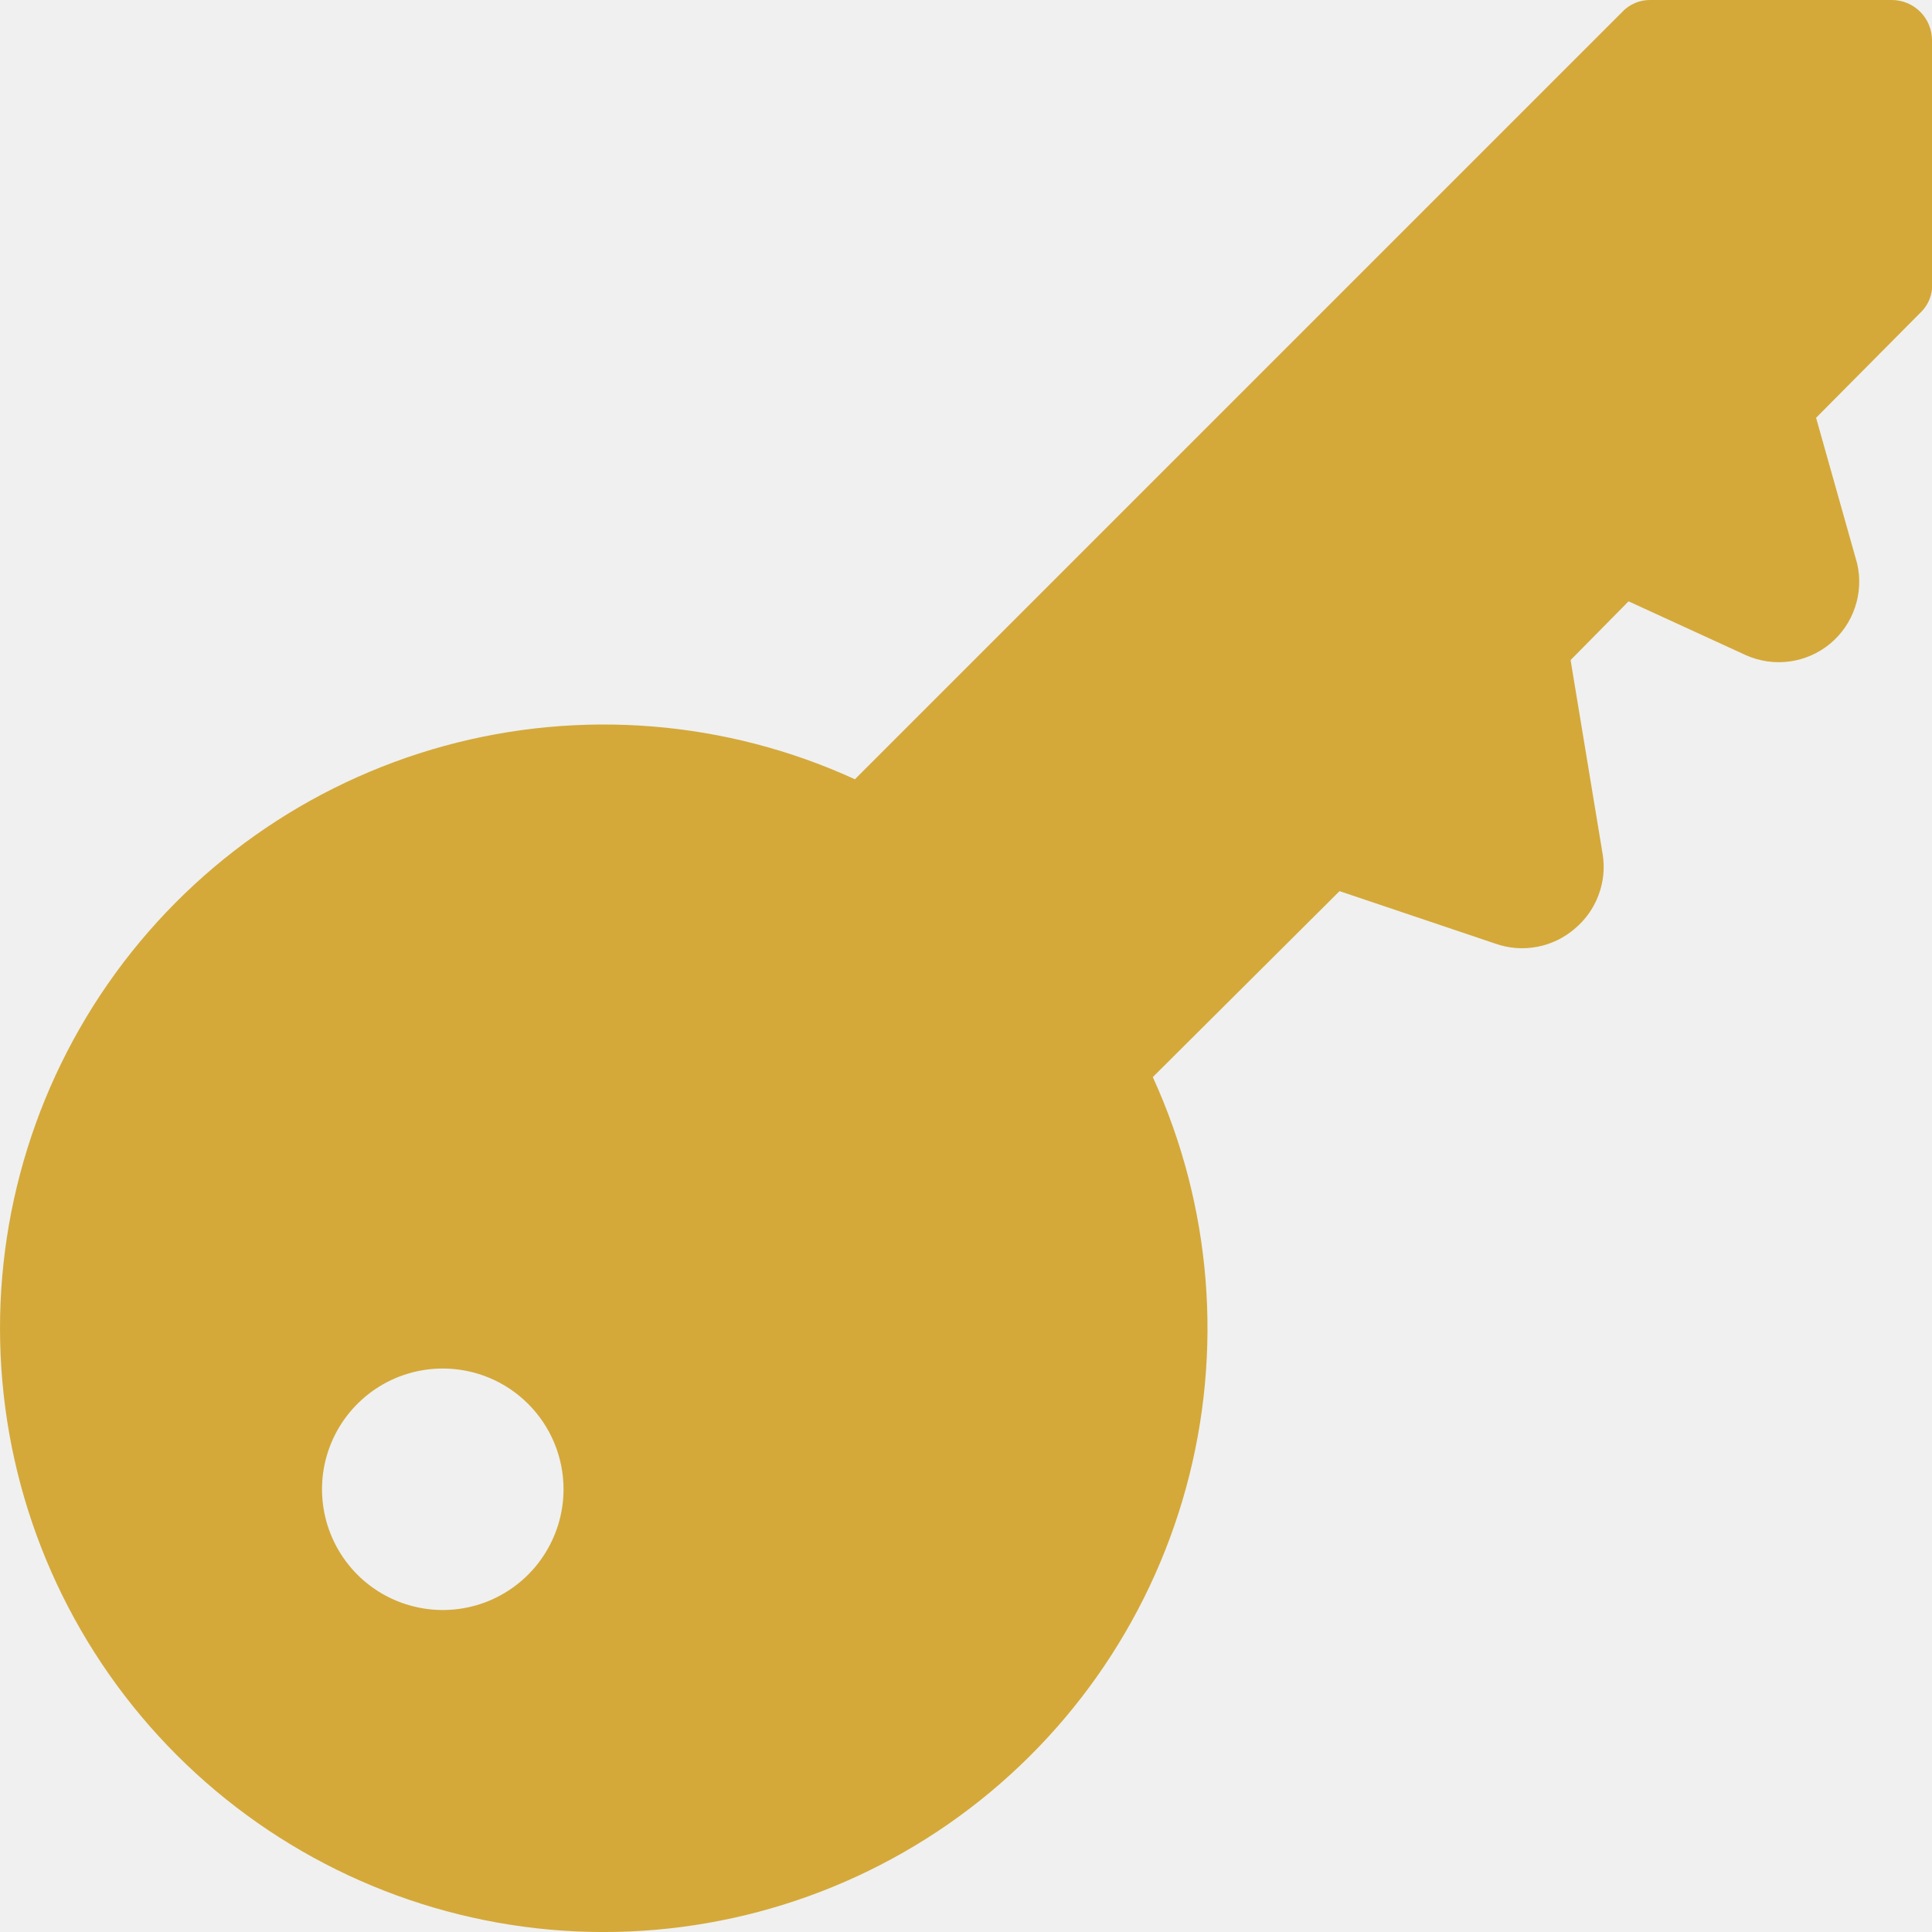
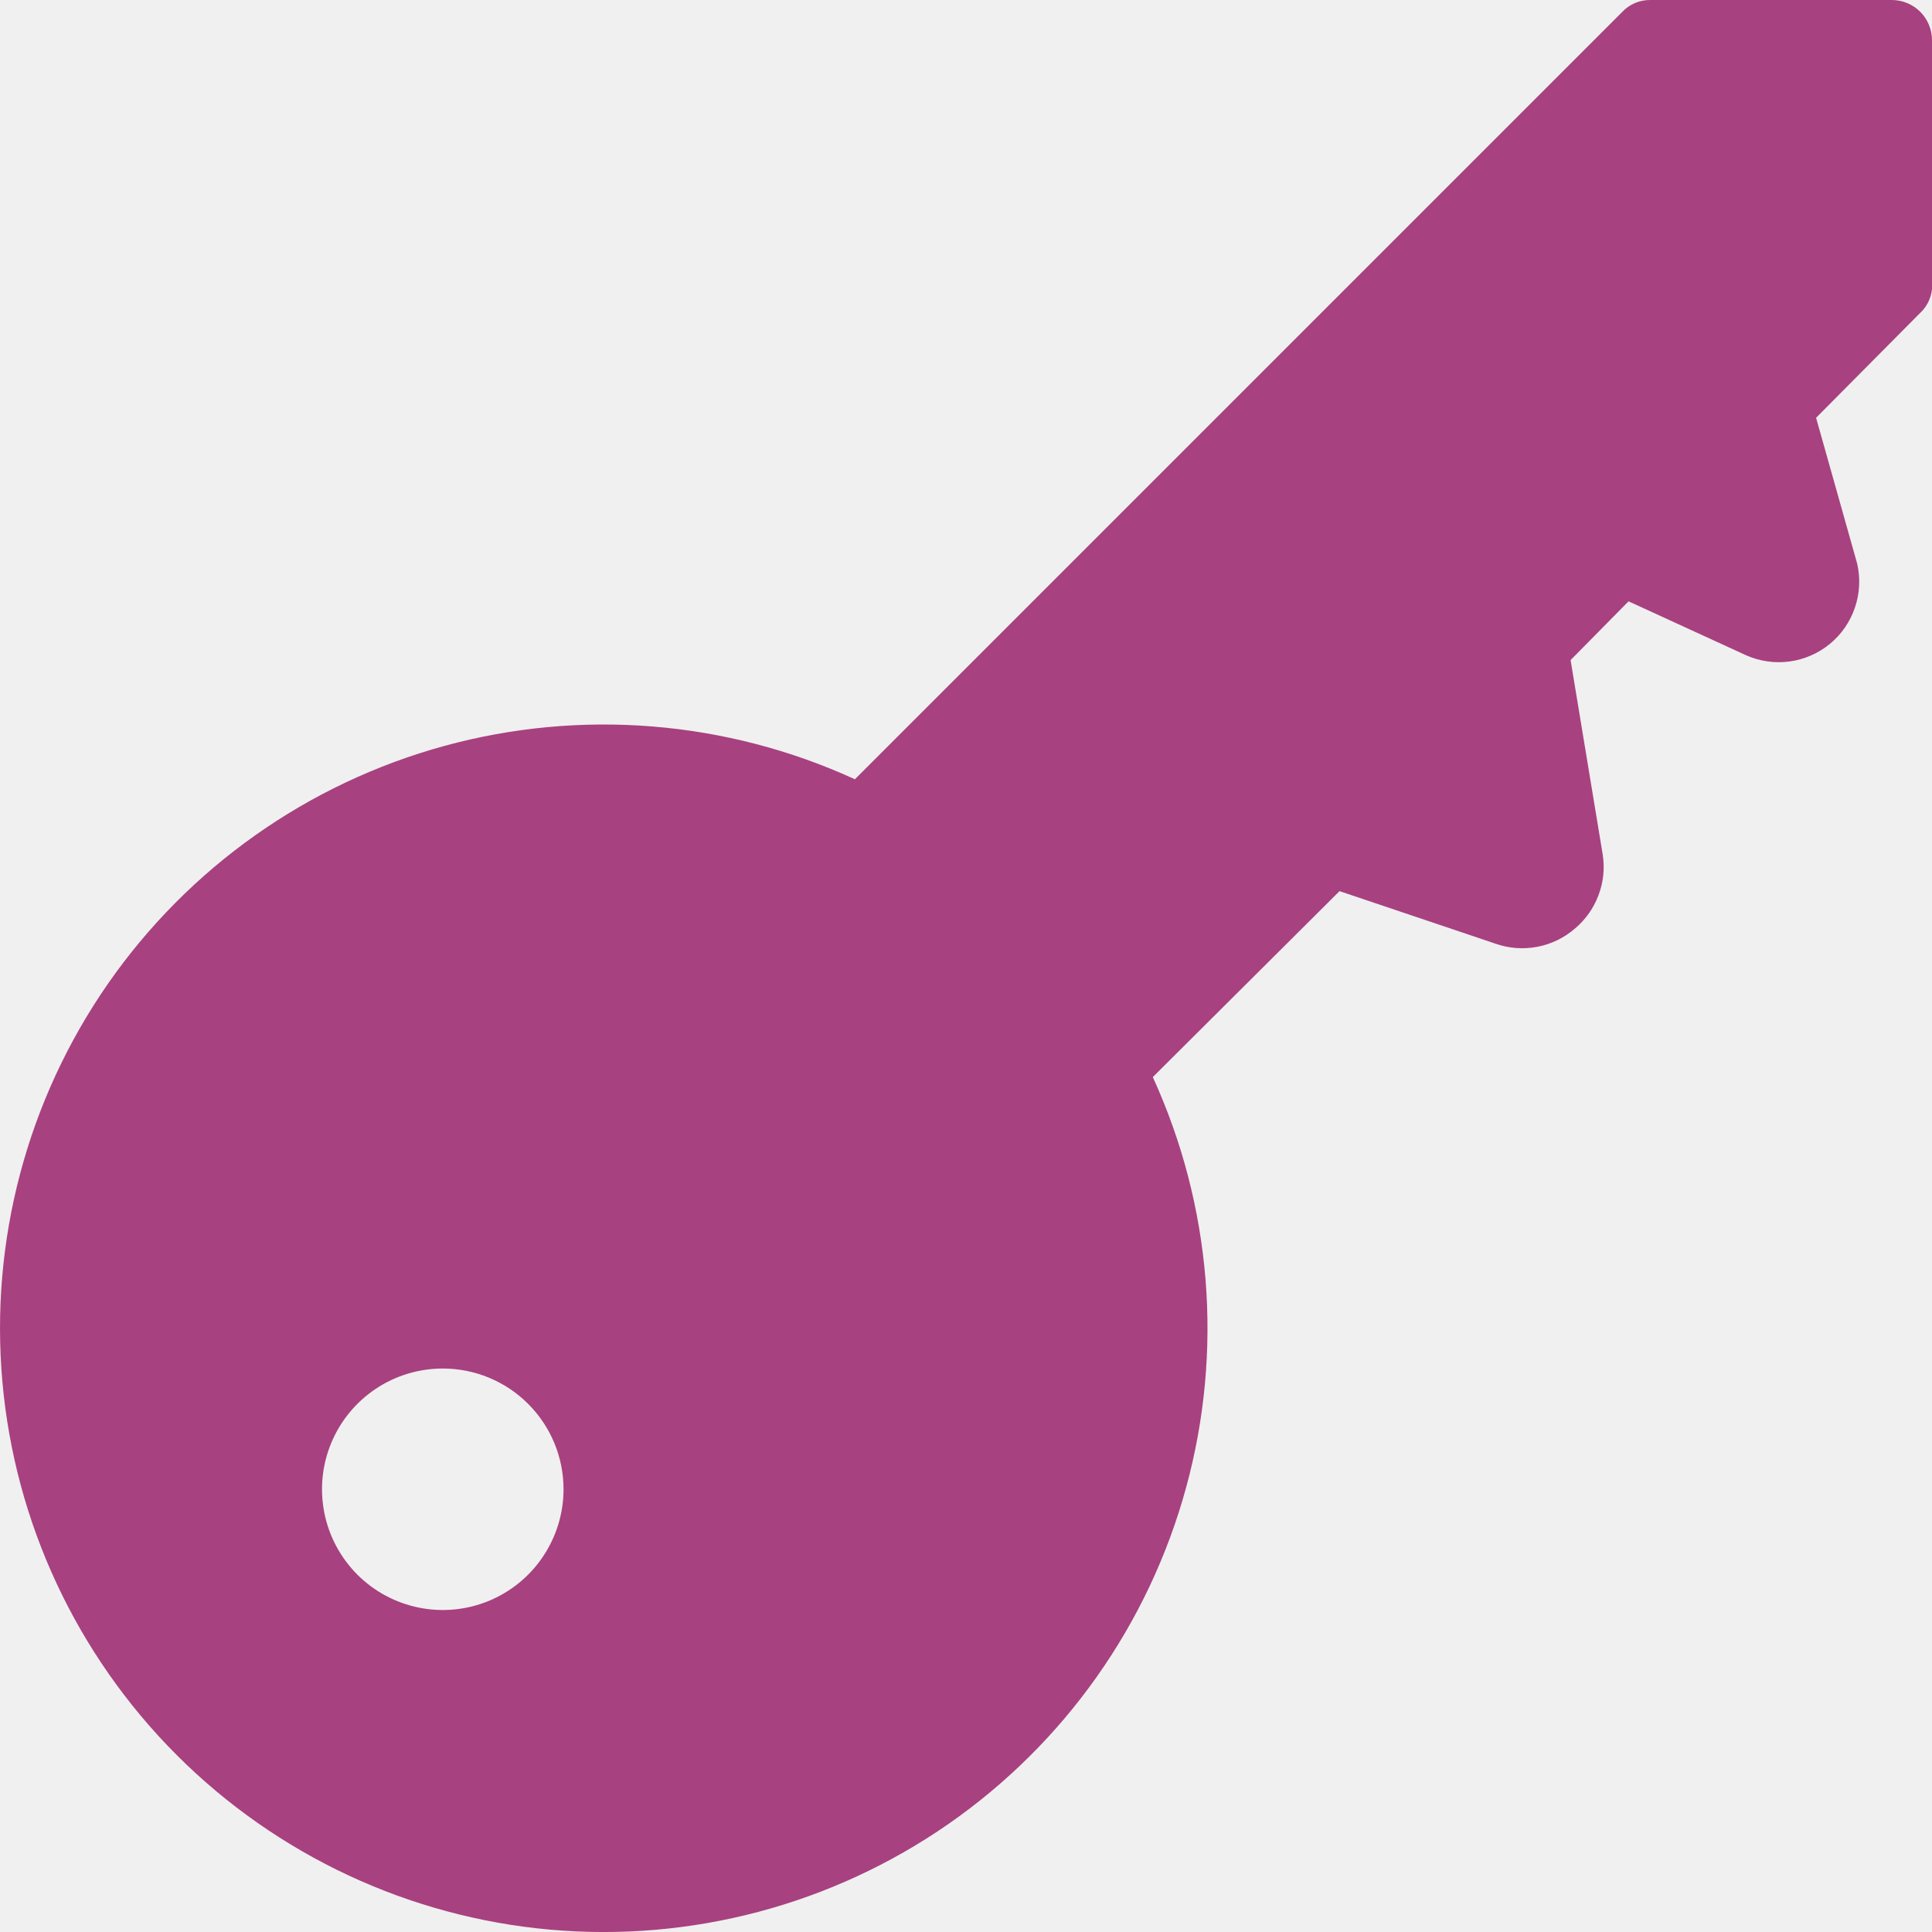
<svg xmlns="http://www.w3.org/2000/svg" width="32" height="32" viewBox="0 0 32 32" fill="none">
  <g clip-path="url(#clip0_162_217)">
-     <path d="M31.334 4.65656e-05H27.334C27.246 -0.001 27.159 0.016 27.079 0.051C26.999 0.085 26.926 0.136 26.867 0.2L14.16 12.907C12.028 11.931 9.621 11.736 7.359 12.355C5.098 12.975 3.126 14.369 1.788 16.294C0.45 18.22 -0.169 20.554 0.04 22.89C0.248 25.225 1.271 27.413 2.929 29.071C4.587 30.729 6.775 31.752 9.11 31.961C11.446 32.169 13.78 31.55 15.706 30.213C17.632 28.875 19.026 26.903 19.645 24.641C20.264 22.38 20.069 19.972 19.094 17.84L22.187 14.76L24.76 15.627C24.985 15.708 25.227 15.727 25.462 15.682C25.696 15.638 25.914 15.531 26.094 15.373C26.266 15.226 26.398 15.038 26.477 14.825C26.557 14.613 26.581 14.384 26.547 14.16L26.014 10.933L26.974 9.96L28.92 10.853C29.147 10.954 29.397 10.989 29.642 10.956C29.888 10.922 30.119 10.821 30.311 10.663C30.502 10.505 30.645 10.297 30.724 10.062C30.804 9.827 30.816 9.575 30.76 9.333L30.08 6.92L31.8 5.187C31.871 5.121 31.927 5.04 31.961 4.95C31.996 4.86 32.009 4.763 32 4.667V0.667C32 0.49 31.93 0.32 31.805 0.195C31.68 0.07 31.51 4.65656e-05 31.334 4.65656e-05ZM9.334 24.667C9.334 25.062 9.216 25.449 8.996 25.778C8.777 26.107 8.464 26.363 8.099 26.515C7.733 26.666 7.331 26.706 6.943 26.628C6.555 26.551 6.199 26.361 5.919 26.081C5.64 25.801 5.449 25.445 5.372 25.057C5.295 24.669 5.334 24.267 5.486 23.901C5.637 23.536 5.894 23.224 6.222 23.004C6.551 22.784 6.938 22.667 7.334 22.667C7.864 22.667 8.373 22.877 8.748 23.253C9.123 23.628 9.334 24.136 9.334 24.667Z" fill="#D4A93A" />
+     <path d="M31.334 4.65656e-05H27.334C27.246 -0.001 27.159 0.016 27.079 0.051C26.999 0.085 26.926 0.136 26.867 0.2L14.16 12.907C12.028 11.931 9.621 11.736 7.359 12.355C5.098 12.975 3.126 14.369 1.788 16.294C0.45 18.22 -0.169 20.554 0.04 22.89C0.248 25.225 1.271 27.413 2.929 29.071C4.587 30.729 6.775 31.752 9.11 31.961C11.446 32.169 13.78 31.55 15.706 30.213C17.632 28.875 19.026 26.903 19.645 24.641C20.264 22.38 20.069 19.972 19.094 17.84L22.187 14.76L24.76 15.627C24.985 15.708 25.227 15.727 25.462 15.682C25.696 15.638 25.914 15.531 26.094 15.373C26.266 15.226 26.398 15.038 26.477 14.825C26.557 14.613 26.581 14.384 26.547 14.16L26.014 10.933L26.974 9.96L28.92 10.853C29.147 10.954 29.397 10.989 29.642 10.956C29.888 10.922 30.119 10.821 30.311 10.663C30.502 10.505 30.645 10.297 30.724 10.062C30.804 9.827 30.816 9.575 30.76 9.333L30.08 6.92L31.8 5.187C31.871 5.121 31.927 5.04 31.961 4.95C31.996 4.86 32.009 4.763 32 4.667V0.667C32 0.49 31.93 0.32 31.805 0.195C31.68 0.07 31.51 4.65656e-05 31.334 4.65656e-05ZM9.334 24.667C9.334 25.062 9.216 25.449 8.996 25.778C8.777 26.107 8.464 26.363 8.099 26.515C7.733 26.666 7.331 26.706 6.943 26.628C6.555 26.551 6.199 26.361 5.919 26.081C5.64 25.801 5.449 25.445 5.372 25.057C5.295 24.669 5.334 24.267 5.486 23.901C5.637 23.536 5.894 23.224 6.222 23.004C6.551 22.784 6.938 22.667 7.334 22.667C7.864 22.667 8.373 22.877 8.748 23.253C9.123 23.628 9.334 24.136 9.334 24.667Z" fill="#A8417F" />
  </g>
  <defs>
    <clipPath id="clip0_162_217">
      <rect width="32" height="32" fill="white" />
    </clipPath>
  </defs>
</svg>
